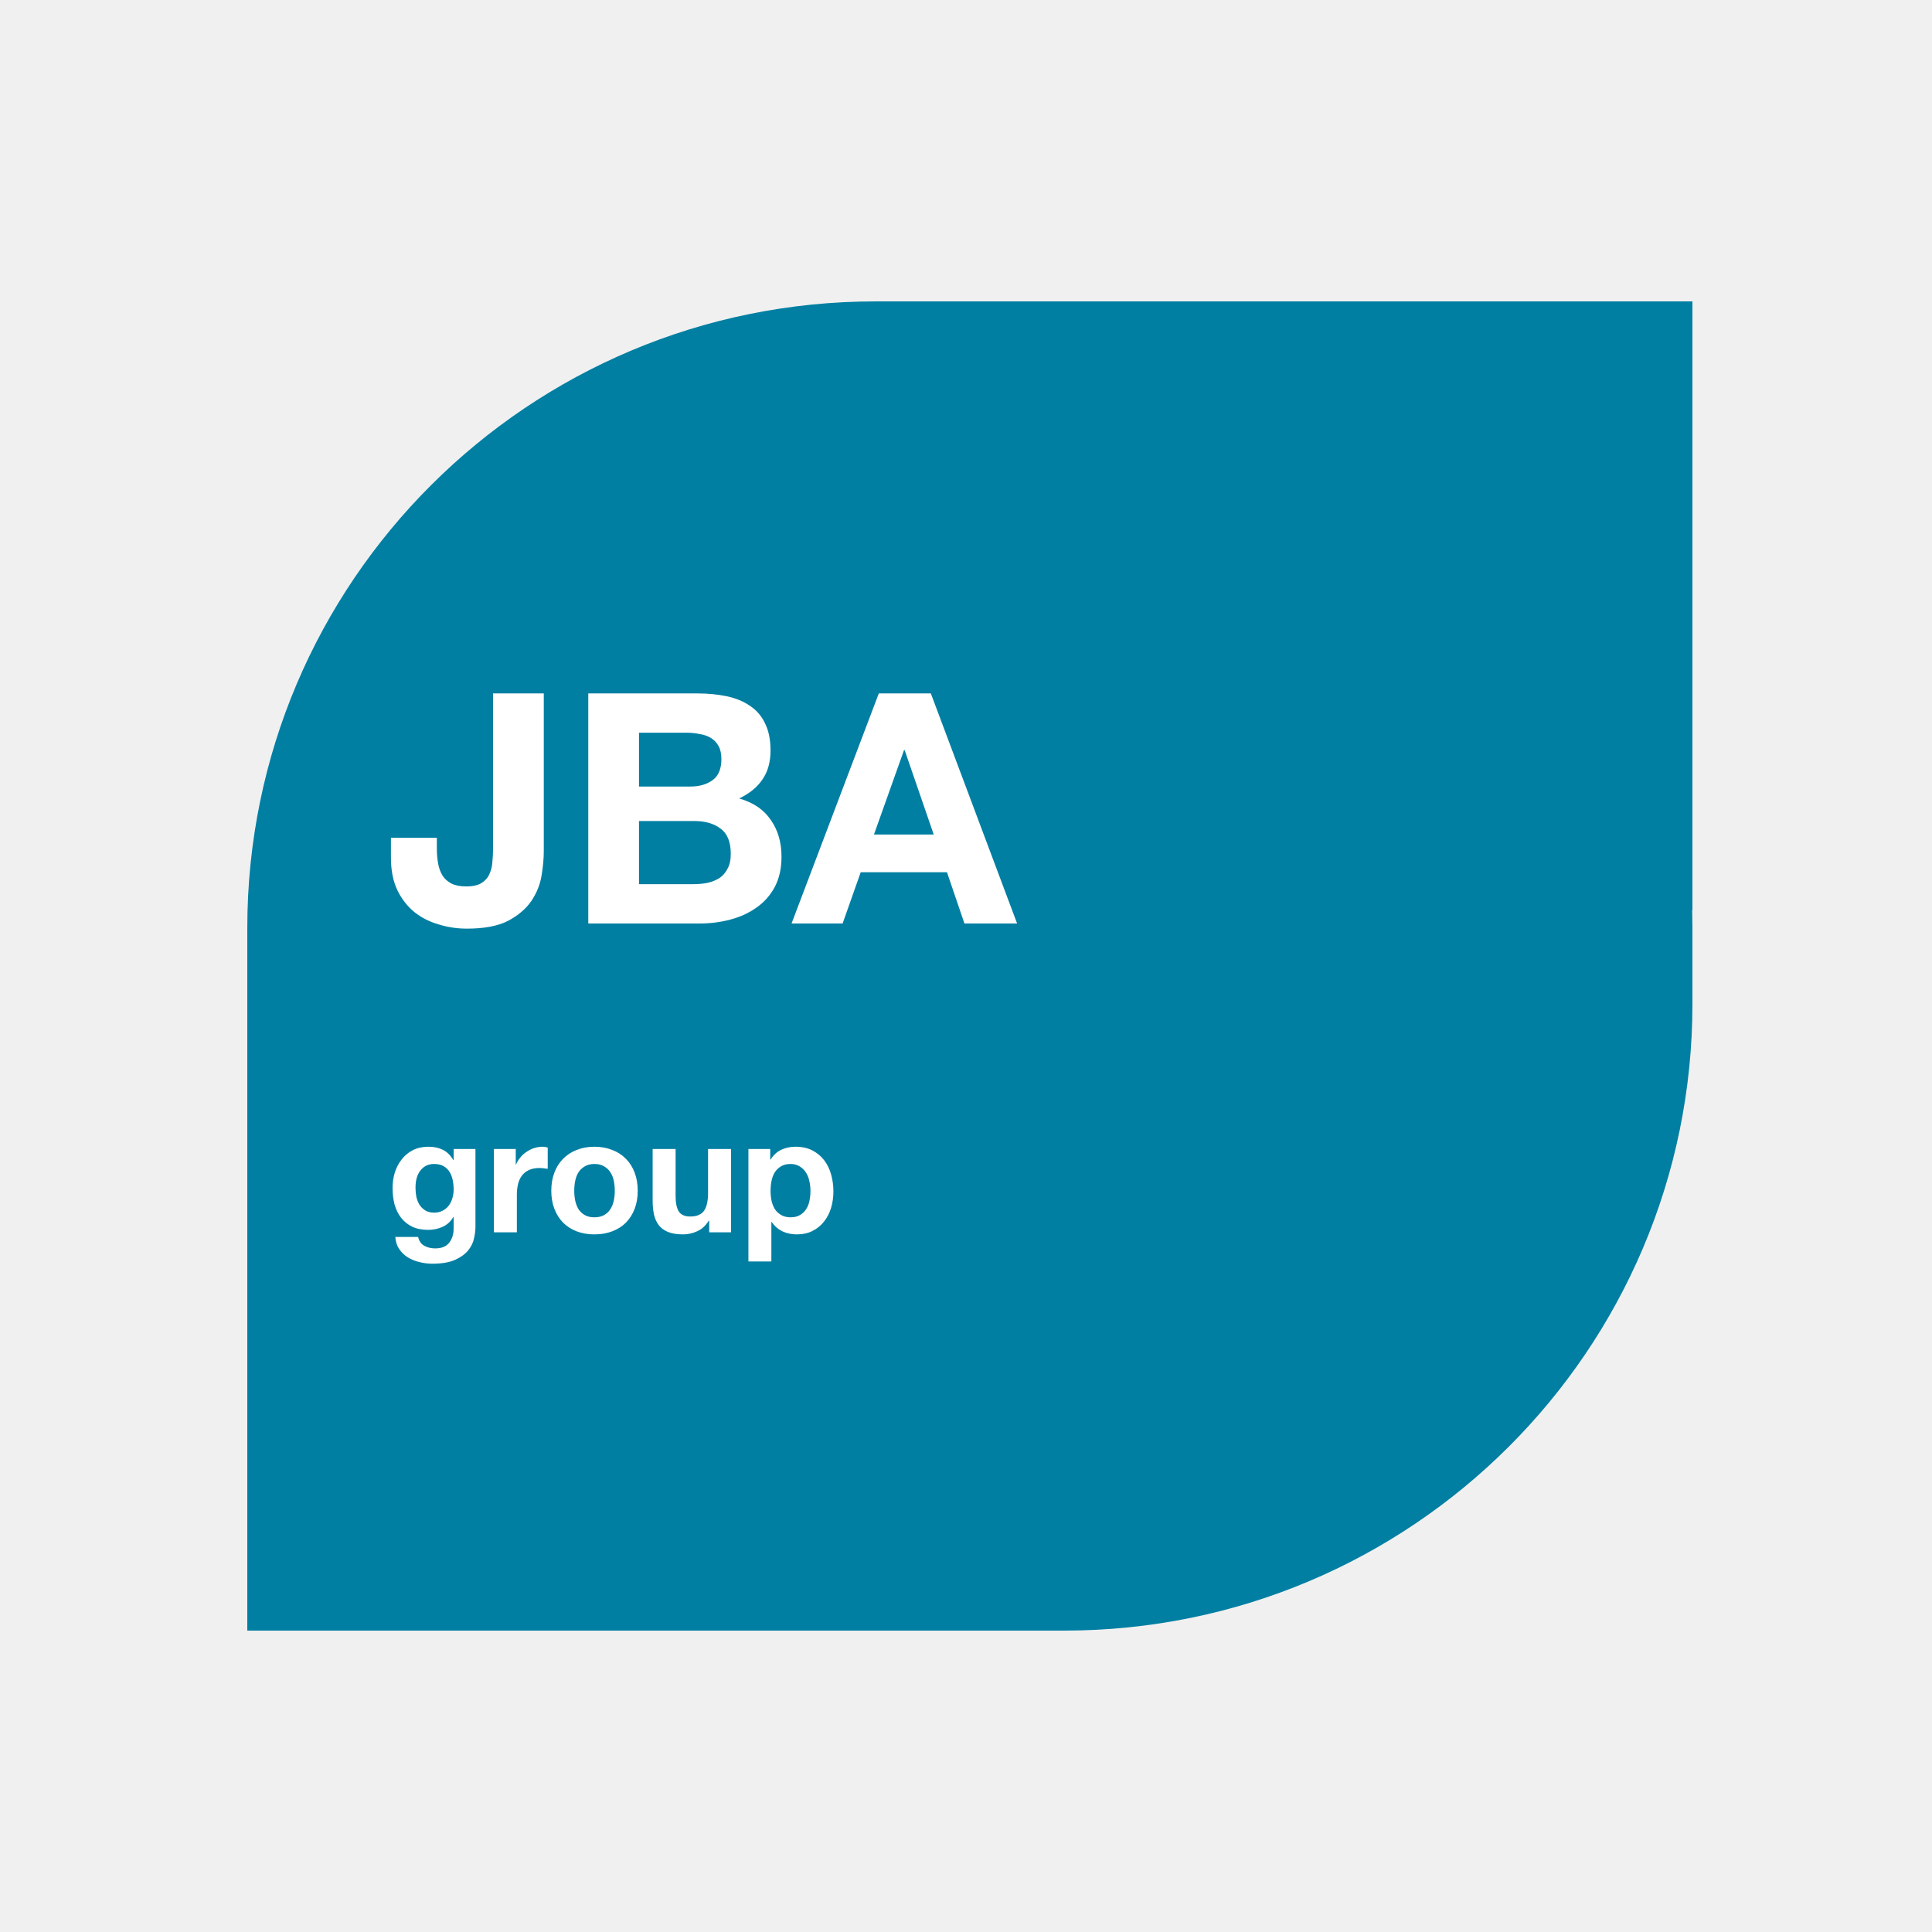
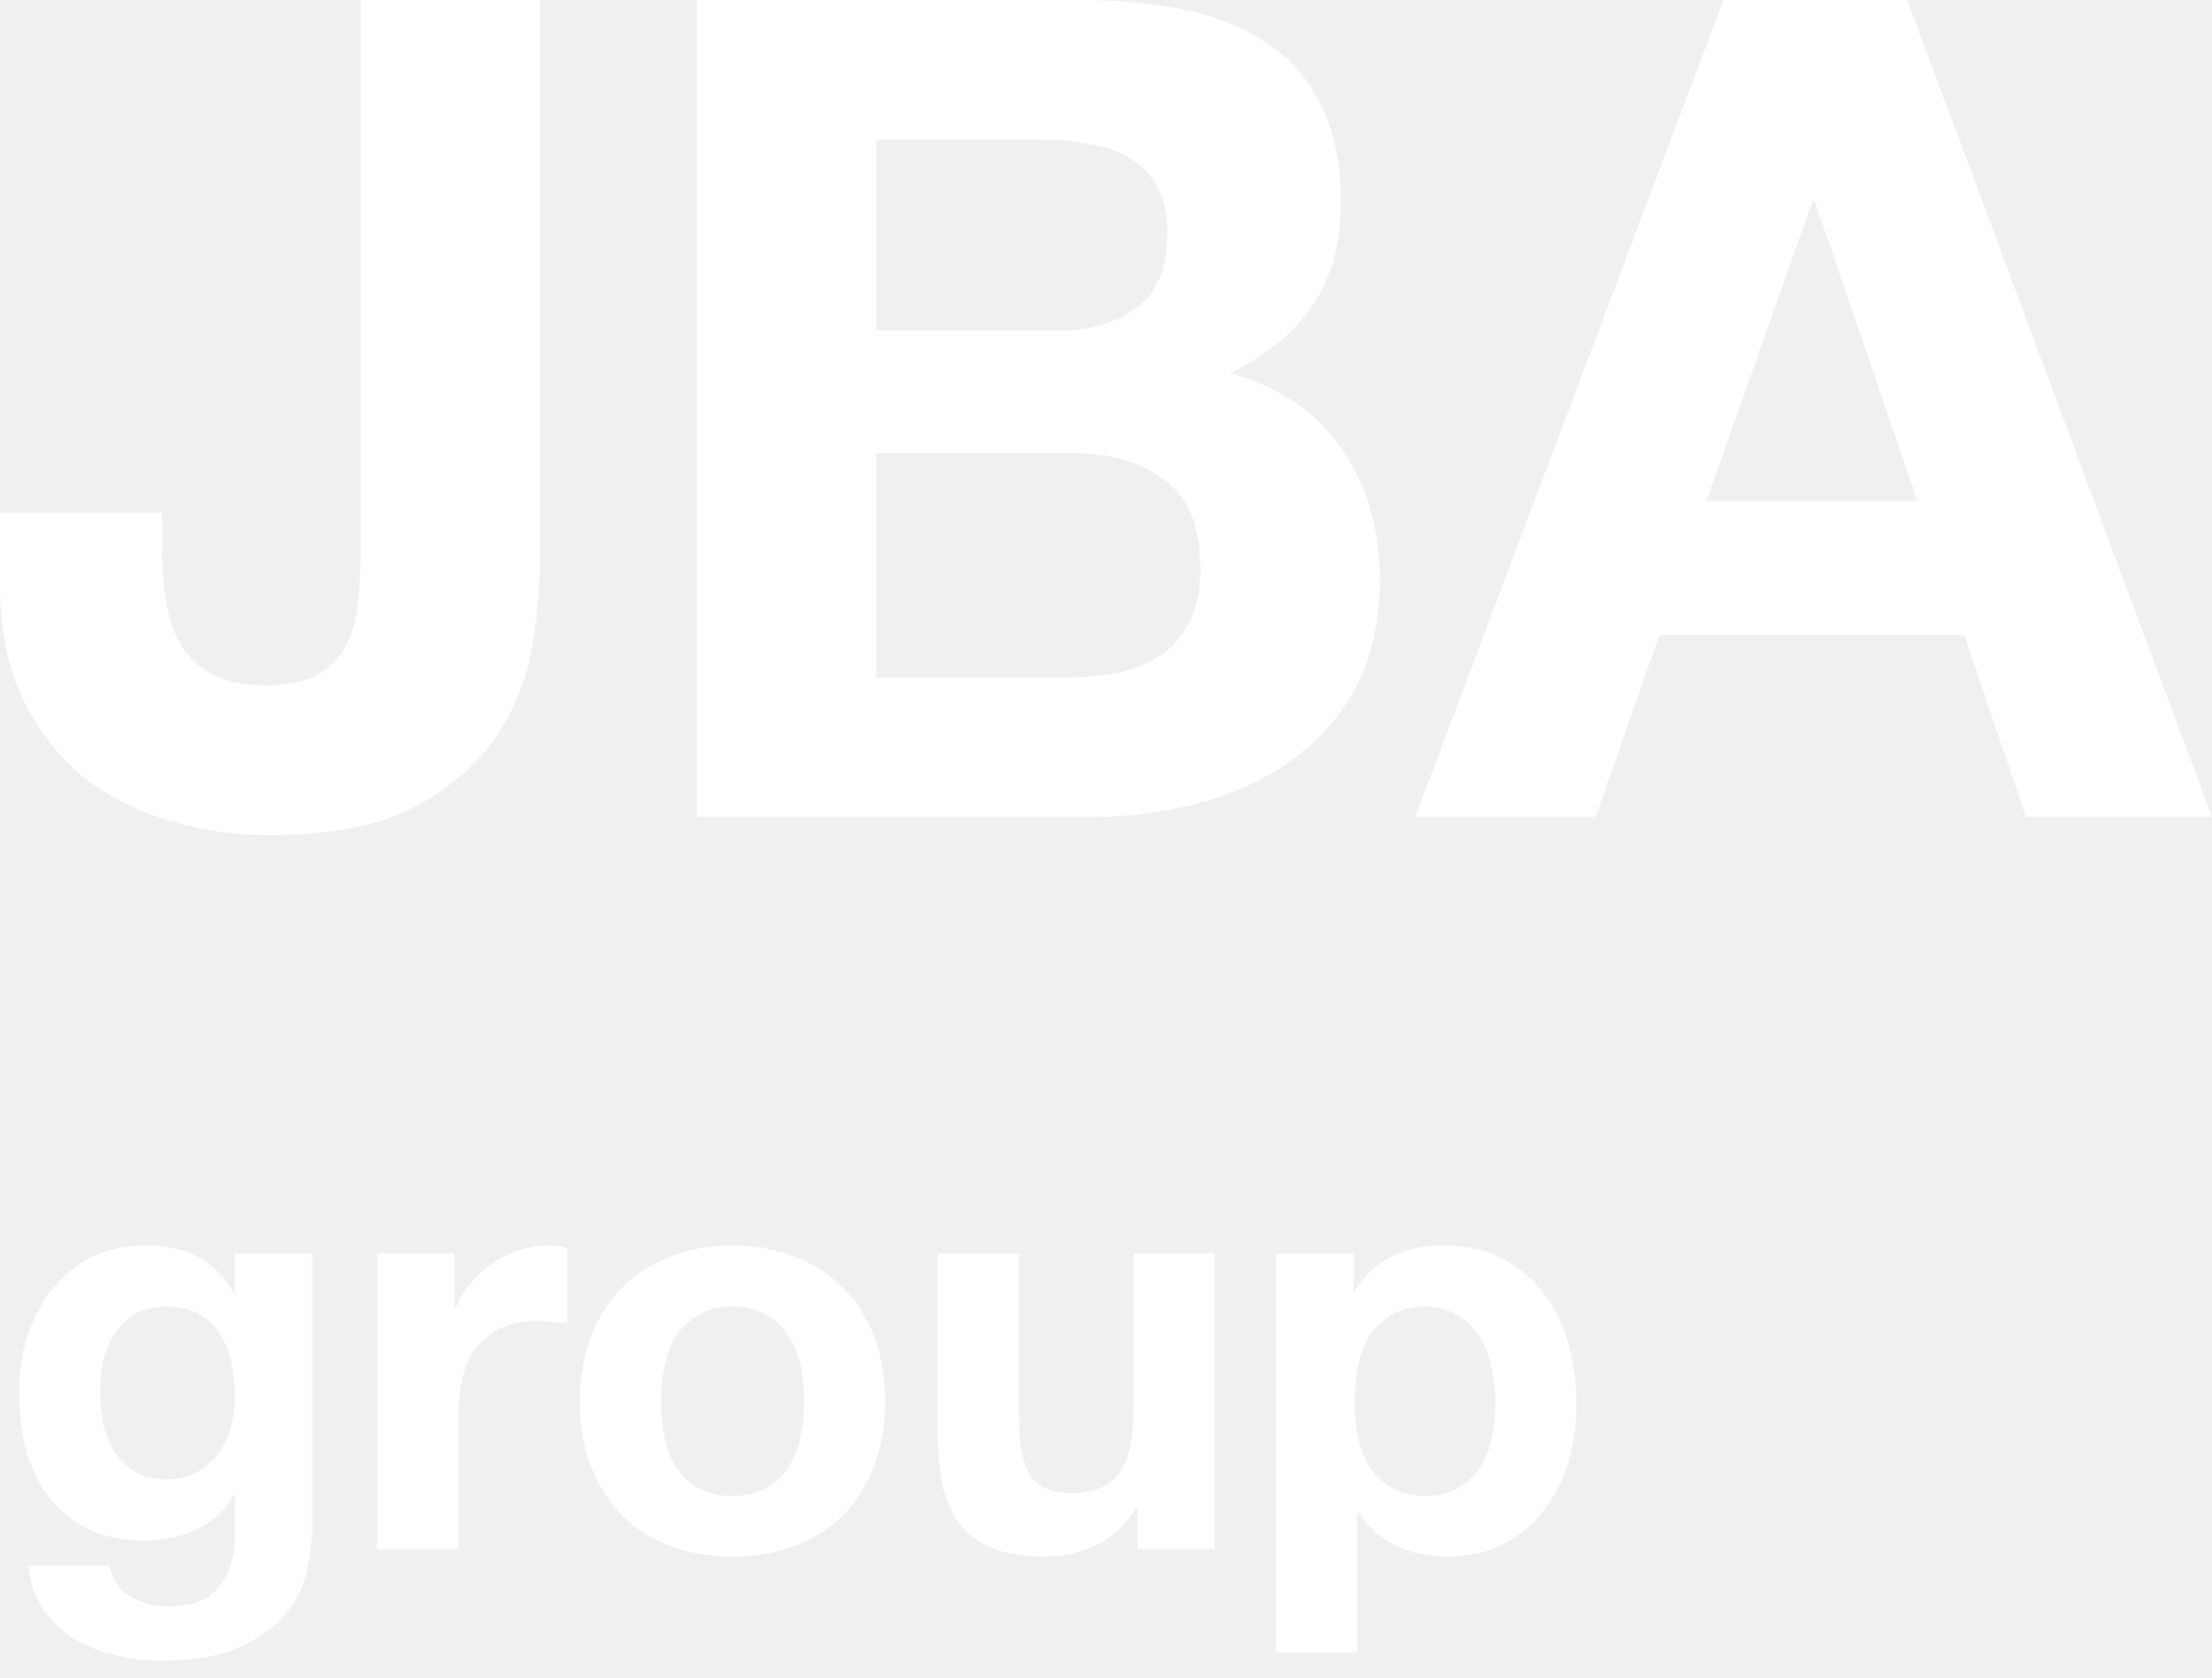
- <svg xmlns="http://www.w3.org/2000/svg" width="250" height="250" viewBox="0 0 250 250" fill="none">
-   <g clip-path="url(#clip0_212_147)">
-     <path d="M137.696 39H113.304C68.401 39 32 75.3 32 120.077V129.923C32 174.7 68.401 211 113.304 211H137.696C182.599 211 219 174.7 219 129.923V120.077C219 75.3 182.599 39 137.696 39Z" fill="#017FA2" />
-     <path d="M219 39H131.888V117.761H219V39Z" fill="#017FA2" />
-     <path d="M134.211 120.078H32V211H134.211V120.078Z" fill="#017FA2" />
-     <path d="M70.366 110.116V89.727H63.801V109.824C63.801 110.353 63.774 110.909 63.718 111.492C63.69 112.048 63.565 112.577 63.342 113.077C63.146 113.549 62.812 113.939 62.338 114.244C61.864 114.55 61.195 114.703 60.331 114.703C59.55 114.703 58.909 114.578 58.407 114.328C57.934 114.078 57.557 113.744 57.279 113.327C57 112.882 56.805 112.354 56.693 111.743C56.582 111.131 56.526 110.464 56.526 109.741V108.407H50.588V110.992C50.588 112.632 50.867 114.036 51.425 115.203C51.982 116.343 52.721 117.288 53.641 118.039C54.561 118.762 55.606 119.29 56.777 119.623C57.948 119.985 59.16 120.165 60.415 120.165C62.645 120.165 64.415 119.832 65.725 119.165C67.035 118.47 68.039 117.622 68.736 116.621C69.432 115.593 69.878 114.495 70.073 113.327C70.269 112.16 70.366 111.089 70.366 110.116ZM82.687 101.777V94.814H88.834C89.419 94.814 89.977 94.869 90.507 94.98C91.064 95.064 91.552 95.231 91.97 95.481C92.388 95.731 92.723 96.078 92.974 96.523C93.224 96.968 93.35 97.538 93.35 98.233C93.35 99.484 92.974 100.387 92.221 100.943C91.468 101.499 90.507 101.777 89.336 101.777H82.687ZM76.123 89.727V119.498H90.59C91.928 119.498 93.224 119.331 94.479 118.998C95.761 118.664 96.89 118.15 97.866 117.455C98.869 116.76 99.664 115.871 100.249 114.786C100.834 113.675 101.127 112.368 101.127 110.867C101.127 109.004 100.667 107.42 99.747 106.113C98.855 104.779 97.489 103.848 95.65 103.32C96.988 102.68 97.991 101.86 98.66 100.86C99.357 99.859 99.706 98.608 99.706 97.107C99.706 95.717 99.469 94.549 98.995 93.604C98.549 92.659 97.907 91.909 97.071 91.353C96.235 90.769 95.231 90.352 94.061 90.102C92.89 89.852 91.594 89.727 90.172 89.727H76.123ZM82.687 114.411V106.239H89.837C91.259 106.239 92.402 106.572 93.266 107.239C94.13 107.879 94.562 108.963 94.562 110.492C94.562 111.27 94.423 111.909 94.144 112.41C93.893 112.91 93.545 113.313 93.099 113.619C92.653 113.897 92.137 114.105 91.552 114.244C90.966 114.356 90.353 114.411 89.712 114.411H82.687ZM113.09 107.99L116.979 97.065H117.062L120.825 107.99H113.09ZM113.717 89.727L102.427 119.498H109.034L111.376 112.868H122.54L124.798 119.498H131.613L120.449 89.727H113.717Z" fill="white" />
-     <path d="M56.171 156.914C55.711 156.914 55.327 156.817 55.021 156.622C54.714 156.428 54.463 156.178 54.268 155.872C54.087 155.566 53.955 155.226 53.871 154.85C53.801 154.461 53.766 154.072 53.766 153.683C53.766 153.28 53.808 152.897 53.892 152.536C53.989 152.161 54.136 151.834 54.331 151.556C54.54 151.264 54.791 151.035 55.084 150.868C55.39 150.701 55.752 150.618 56.171 150.618C56.658 150.618 57.063 150.708 57.383 150.889C57.704 151.07 57.962 151.313 58.157 151.619C58.352 151.925 58.491 152.279 58.575 152.682C58.659 153.071 58.7 153.488 58.7 153.933C58.7 154.322 58.645 154.697 58.533 155.059C58.436 155.406 58.282 155.719 58.073 155.997C57.864 156.275 57.599 156.497 57.279 156.664C56.958 156.831 56.589 156.914 56.171 156.914ZM61.523 158.77V148.679H58.7V150.118H58.659C58.296 149.492 57.843 149.047 57.3 148.783C56.77 148.519 56.15 148.387 55.439 148.387C54.686 148.387 54.017 148.533 53.432 148.825C52.86 149.117 52.38 149.513 51.989 150.013C51.599 150.5 51.299 151.07 51.09 151.723C50.895 152.362 50.798 153.029 50.798 153.724C50.798 154.461 50.881 155.163 51.048 155.83C51.23 156.483 51.508 157.06 51.885 157.561C52.261 158.047 52.742 158.436 53.327 158.728C53.913 159.006 54.61 159.145 55.418 159.145C56.073 159.145 56.693 159.013 57.279 158.749C57.878 158.471 58.338 158.047 58.659 157.477H58.7V158.895C58.714 159.659 58.526 160.292 58.136 160.792C57.76 161.292 57.153 161.543 56.317 161.543C55.787 161.543 55.321 161.431 54.916 161.209C54.512 161.001 54.24 160.618 54.101 160.062H51.153C51.195 160.674 51.362 161.195 51.655 161.626C51.961 162.071 52.338 162.432 52.784 162.71C53.244 162.988 53.745 163.19 54.289 163.315C54.847 163.454 55.39 163.523 55.92 163.523C57.16 163.523 58.15 163.356 58.889 163.023C59.627 162.689 60.192 162.279 60.582 161.793C60.972 161.32 61.223 160.806 61.335 160.25C61.46 159.694 61.523 159.201 61.523 158.77ZM63.913 148.679V159.458H66.882V154.6C66.882 154.114 66.931 153.662 67.028 153.245C67.126 152.828 67.286 152.467 67.509 152.161C67.746 151.841 68.053 151.591 68.429 151.41C68.805 151.23 69.265 151.139 69.809 151.139C69.99 151.139 70.178 151.153 70.373 151.181C70.568 151.195 70.736 151.216 70.875 151.243V148.491C70.638 148.422 70.422 148.387 70.227 148.387C69.851 148.387 69.488 148.443 69.14 148.554C68.791 148.665 68.464 148.825 68.157 149.034C67.85 149.228 67.579 149.471 67.342 149.763C67.105 150.041 66.917 150.347 66.777 150.681H66.736V148.679H63.913ZM74.306 154.079C74.306 153.648 74.347 153.224 74.431 152.807C74.515 152.39 74.654 152.022 74.849 151.702C75.058 151.382 75.33 151.125 75.665 150.931C75.999 150.722 76.417 150.618 76.919 150.618C77.421 150.618 77.839 150.722 78.174 150.931C78.522 151.125 78.794 151.382 78.989 151.702C79.198 152.022 79.344 152.39 79.428 152.807C79.511 153.224 79.553 153.648 79.553 154.079C79.553 154.51 79.511 154.934 79.428 155.351C79.344 155.754 79.198 156.122 78.989 156.456C78.794 156.775 78.522 157.032 78.174 157.227C77.839 157.422 77.421 157.519 76.919 157.519C76.417 157.519 75.999 157.422 75.665 157.227C75.33 157.032 75.058 156.775 74.849 156.456C74.654 156.122 74.515 155.754 74.431 155.351C74.347 154.934 74.306 154.51 74.306 154.079ZM71.337 154.079C71.337 154.941 71.469 155.719 71.734 156.414C71.999 157.109 72.375 157.706 72.863 158.207C73.351 158.693 73.936 159.069 74.619 159.333C75.302 159.597 76.069 159.729 76.919 159.729C77.769 159.729 78.536 159.597 79.219 159.333C79.916 159.069 80.508 158.693 80.996 158.207C81.484 157.706 81.86 157.109 82.125 156.414C82.39 155.719 82.522 154.941 82.522 154.079C82.522 153.217 82.39 152.439 82.125 151.744C81.86 151.035 81.484 150.437 80.996 149.951C80.508 149.45 79.916 149.068 79.219 148.804C78.536 148.526 77.769 148.387 76.919 148.387C76.069 148.387 75.302 148.526 74.619 148.804C73.936 149.068 73.351 149.45 72.863 149.951C72.375 150.437 71.999 151.035 71.734 151.744C71.469 152.439 71.337 153.217 71.337 154.079ZM94.592 159.458V148.679H91.623V154.329C91.623 155.427 91.442 156.219 91.08 156.706C90.718 157.178 90.132 157.415 89.324 157.415C88.613 157.415 88.118 157.199 87.839 156.768C87.561 156.324 87.421 155.656 87.421 154.767V148.679H84.452V155.309C84.452 155.976 84.508 156.588 84.62 157.144C84.745 157.686 84.954 158.151 85.247 158.54C85.54 158.916 85.937 159.208 86.439 159.416C86.954 159.625 87.609 159.729 88.404 159.729C89.031 159.729 89.644 159.59 90.244 159.312C90.843 159.034 91.331 158.582 91.707 157.957H91.77V159.458H94.592ZM102.302 157.519C101.828 157.519 101.424 157.422 101.09 157.227C100.755 157.032 100.483 156.782 100.274 156.476C100.079 156.157 99.933 155.788 99.835 155.371C99.751 154.954 99.71 154.531 99.71 154.1C99.71 153.655 99.751 153.224 99.835 152.807C99.919 152.39 100.058 152.022 100.253 151.702C100.462 151.382 100.727 151.125 101.048 150.931C101.382 150.722 101.793 150.618 102.281 150.618C102.755 150.618 103.152 150.722 103.473 150.931C103.807 151.125 104.079 151.389 104.288 151.723C104.497 152.043 104.644 152.411 104.727 152.828C104.825 153.245 104.874 153.669 104.874 154.1C104.874 154.531 104.832 154.954 104.748 155.371C104.665 155.788 104.518 156.157 104.309 156.476C104.114 156.782 103.849 157.032 103.515 157.227C103.194 157.422 102.79 157.519 102.302 157.519ZM96.846 148.679V163.231H99.814V158.123H99.856C100.218 158.652 100.678 159.055 101.236 159.333C101.807 159.597 102.428 159.729 103.097 159.729C103.891 159.729 104.581 159.576 105.166 159.27C105.766 158.964 106.261 158.554 106.651 158.04C107.055 157.526 107.355 156.935 107.55 156.268C107.745 155.601 107.842 154.906 107.842 154.183C107.842 153.419 107.745 152.689 107.55 151.994C107.355 151.285 107.055 150.667 106.651 150.138C106.247 149.61 105.738 149.186 105.125 148.867C104.511 148.547 103.78 148.387 102.929 148.387C102.26 148.387 101.647 148.519 101.09 148.783C100.532 149.047 100.072 149.471 99.71 150.055H99.668V148.679H96.846Z" fill="white" />
-   </g>
-   <defs>
-     <clipPath id="clip0_212_147">
-       <rect width="187" height="172" fill="white" transform="translate(32 39)" />
-     </clipPath>
-   </defs>
+ <svg xmlns="http://www.w3.org/2000/svg" width="87" height="66" viewBox="0 0 87 66" fill="none">
+   <path d="M21.236 22.011V0H14.188V21.696C14.188 22.266 14.158 22.866 14.098 23.497C14.068 24.097 13.933 24.667 13.694 25.207C13.484 25.717 13.125 26.137 12.616 26.467C12.107 26.797 11.389 26.962 10.461 26.962C9.623 26.962 8.935 26.828 8.396 26.557C7.887 26.287 7.483 25.927 7.184 25.477C6.884 24.997 6.675 24.427 6.555 23.767C6.435 23.106 6.375 22.386 6.375 21.606V20.166H0V22.956C0 24.727 0.299 26.242 0.898 27.503C1.497 28.733 2.29 29.753 3.277 30.564C4.265 31.344 5.388 31.914 6.645 32.274C7.902 32.664 9.204 32.859 10.551 32.859C12.945 32.859 14.846 32.499 16.253 31.779C17.66 31.029 18.737 30.113 19.485 29.033C20.234 27.923 20.712 26.737 20.922 25.477C21.132 24.217 21.236 23.061 21.236 22.011ZM34.466 13.009V5.492H41.066C41.694 5.492 42.293 5.552 42.862 5.672C43.46 5.762 43.984 5.942 44.433 6.212C44.882 6.482 45.241 6.857 45.511 7.337C45.78 7.817 45.915 8.432 45.915 9.183C45.915 10.533 45.511 11.508 44.703 12.108C43.894 12.709 42.862 13.009 41.605 13.009H34.466ZM27.417 0V32.139H42.952C44.388 32.139 45.78 31.959 47.127 31.599C48.504 31.239 49.716 30.683 50.764 29.933C51.841 29.183 52.694 28.223 53.323 27.052C53.951 25.852 54.266 24.442 54.266 22.821C54.266 20.811 53.772 19.1 52.784 17.69C51.826 16.25 50.36 15.244 48.384 14.674C49.821 13.984 50.898 13.099 51.617 12.018C52.365 10.938 52.739 9.588 52.739 7.967C52.739 6.467 52.485 5.206 51.976 4.186C51.497 3.166 50.809 2.356 49.911 1.755C49.013 1.125 47.935 0.675 46.678 0.405C45.421 0.135 44.029 0 42.503 0H27.417ZM34.466 26.647V17.825H42.143C43.67 17.825 44.897 18.185 45.825 18.905C46.753 19.595 47.217 20.766 47.217 22.416C47.217 23.256 47.067 23.947 46.768 24.487C46.498 25.027 46.124 25.462 45.645 25.792C45.166 26.092 44.613 26.317 43.984 26.467C43.356 26.587 42.697 26.647 42.009 26.647H34.466ZM67.111 19.715L71.286 7.922H71.376L75.417 19.715H67.111ZM67.784 0L55.662 32.139H62.756L65.27 24.982H77.257L79.682 32.139H87L75.013 0H67.784Z" fill="white" />
+   <path d="M6.522 58.202C6.028 58.202 5.617 58.097 5.287 57.887C4.958 57.676 4.689 57.406 4.479 57.076C4.285 56.746 4.142 56.379 4.053 55.974C3.978 55.553 3.94 55.133 3.94 54.713C3.94 54.278 3.985 53.865 4.075 53.475C4.18 53.07 4.337 52.718 4.546 52.417C4.771 52.102 5.04 51.855 5.355 51.675C5.684 51.495 6.073 51.405 6.522 51.405C7.046 51.405 7.48 51.502 7.824 51.697C8.168 51.892 8.445 52.155 8.655 52.485C8.864 52.815 9.014 53.198 9.104 53.633C9.193 54.053 9.238 54.503 9.238 54.983C9.238 55.403 9.178 55.809 9.059 56.199C8.954 56.574 8.789 56.911 8.565 57.211C8.34 57.511 8.056 57.752 7.712 57.932C7.368 58.112 6.971 58.202 6.522 58.202ZM12.269 60.205V49.312H9.238V50.865H9.193C8.804 50.189 8.318 49.709 7.734 49.424C7.165 49.139 6.5 48.997 5.736 48.997C4.928 48.997 4.21 49.154 3.581 49.469C2.968 49.784 2.451 50.212 2.032 50.752C1.613 51.277 1.291 51.892 1.067 52.598C0.857 53.288 0.753 54.008 0.753 54.758C0.753 55.553 0.842 56.311 1.022 57.031C1.217 57.736 1.516 58.359 1.92 58.899C2.324 59.425 2.84 59.845 3.469 60.16C4.098 60.46 4.846 60.61 5.714 60.61C6.417 60.61 7.083 60.467 7.712 60.182C8.355 59.882 8.849 59.425 9.193 58.809H9.238V60.34C9.253 61.165 9.051 61.848 8.632 62.388C8.228 62.928 7.577 63.198 6.679 63.198C6.11 63.198 5.609 63.078 5.175 62.838C4.741 62.613 4.449 62.2 4.3 61.6H1.134C1.179 62.26 1.359 62.823 1.673 63.288C2.002 63.768 2.406 64.158 2.885 64.458C3.379 64.758 3.918 64.976 4.502 65.111C5.1 65.261 5.684 65.336 6.253 65.336C7.585 65.336 8.647 65.156 9.44 64.796C10.233 64.436 10.84 63.993 11.259 63.468C11.678 62.958 11.947 62.403 12.067 61.803C12.201 61.203 12.269 60.67 12.269 60.205ZM14.835 49.312V60.947H18.023V55.703C18.023 55.178 18.075 54.691 18.18 54.24C18.285 53.79 18.457 53.4 18.696 53.07C18.951 52.725 19.28 52.455 19.684 52.26C20.088 52.065 20.582 51.967 21.166 51.967C21.36 51.967 21.562 51.982 21.772 52.012C21.981 52.027 22.161 52.05 22.311 52.08V49.109C22.056 49.034 21.824 48.997 21.615 48.997C21.211 48.997 20.822 49.057 20.447 49.177C20.073 49.297 19.722 49.469 19.392 49.694C19.063 49.904 18.771 50.167 18.517 50.482C18.262 50.782 18.06 51.112 17.911 51.472H17.866V49.312H14.835ZM25.994 55.141C25.994 54.676 26.039 54.218 26.129 53.768C26.219 53.318 26.369 52.92 26.578 52.575C26.802 52.23 27.094 51.952 27.453 51.742C27.813 51.517 28.262 51.405 28.8 51.405C29.339 51.405 29.788 51.517 30.147 51.742C30.521 51.952 30.813 52.23 31.023 52.575C31.247 52.92 31.404 53.318 31.494 53.768C31.584 54.218 31.629 54.676 31.629 55.141C31.629 55.606 31.584 56.063 31.494 56.514C31.404 56.949 31.247 57.346 31.023 57.706C30.813 58.052 30.521 58.329 30.147 58.539C29.788 58.749 29.339 58.854 28.8 58.854C28.262 58.854 27.813 58.749 27.453 58.539C27.094 58.329 26.802 58.052 26.578 57.706C26.369 57.346 26.219 56.949 26.129 56.514C26.039 56.063 25.994 55.606 25.994 55.141ZM22.807 55.141C22.807 56.071 22.949 56.911 23.233 57.661C23.517 58.412 23.922 59.057 24.445 59.597C24.969 60.122 25.598 60.527 26.331 60.812C27.064 61.097 27.887 61.24 28.8 61.24C29.713 61.24 30.536 61.097 31.27 60.812C32.018 60.527 32.654 60.122 33.178 59.597C33.702 59.057 34.106 58.412 34.39 57.661C34.674 56.911 34.817 56.071 34.817 55.141C34.817 54.211 34.674 53.37 34.39 52.62C34.106 51.855 33.702 51.21 33.178 50.684C32.654 50.144 32.018 49.732 31.27 49.447C30.536 49.147 29.713 48.997 28.8 48.997C27.887 48.997 27.064 49.147 26.331 49.447C25.598 49.732 24.969 50.144 24.445 50.684C23.922 51.21 23.517 51.855 23.233 52.62C22.949 53.37 22.807 54.211 22.807 55.141ZM47.777 60.947V49.312H44.589V55.411C44.589 56.596 44.395 57.451 44.005 57.977C43.616 58.487 42.988 58.742 42.12 58.742C41.356 58.742 40.825 58.509 40.526 58.044C40.227 57.564 40.077 56.844 40.077 55.883V49.312H36.889V56.469C36.889 57.189 36.949 57.849 37.069 58.449C37.203 59.034 37.428 59.537 37.742 59.957C38.057 60.362 38.483 60.677 39.022 60.902C39.576 61.127 40.279 61.24 41.132 61.24C41.806 61.24 42.464 61.09 43.108 60.79C43.751 60.49 44.275 60.002 44.679 59.327H44.746V60.947H47.777ZM56.055 58.854C55.547 58.854 55.112 58.749 54.753 58.539C54.394 58.329 54.102 58.059 53.878 57.729C53.668 57.384 53.511 56.986 53.406 56.536C53.317 56.086 53.272 55.628 53.272 55.163C53.272 54.683 53.317 54.218 53.406 53.768C53.496 53.318 53.646 52.92 53.855 52.575C54.08 52.23 54.364 51.952 54.708 51.742C55.068 51.517 55.509 51.405 56.033 51.405C56.542 51.405 56.968 51.517 57.312 51.742C57.672 51.952 57.963 52.237 58.188 52.598C58.412 52.943 58.57 53.34 58.659 53.79C58.764 54.24 58.816 54.698 58.816 55.163C58.816 55.628 58.772 56.086 58.682 56.536C58.592 56.986 58.435 57.384 58.21 57.729C58.001 58.059 57.717 58.329 57.357 58.539C57.013 58.749 56.579 58.854 56.055 58.854ZM50.196 49.312V65.021H53.384V59.507H53.429C53.818 60.077 54.312 60.512 54.91 60.812C55.524 61.097 56.19 61.24 56.908 61.24C57.761 61.24 58.502 61.075 59.131 60.745C59.774 60.415 60.306 59.972 60.725 59.417C61.159 58.862 61.48 58.224 61.69 57.504C61.899 56.784 62.004 56.033 62.004 55.253C62.004 54.428 61.899 53.64 61.69 52.89C61.48 52.125 61.159 51.457 60.725 50.887C60.291 50.317 59.744 49.859 59.086 49.514C58.427 49.169 57.642 48.997 56.729 48.997C56.01 48.997 55.352 49.139 54.753 49.424C54.155 49.709 53.661 50.167 53.272 50.797H53.227V49.312H50.196Z" fill="white" />
</svg>
